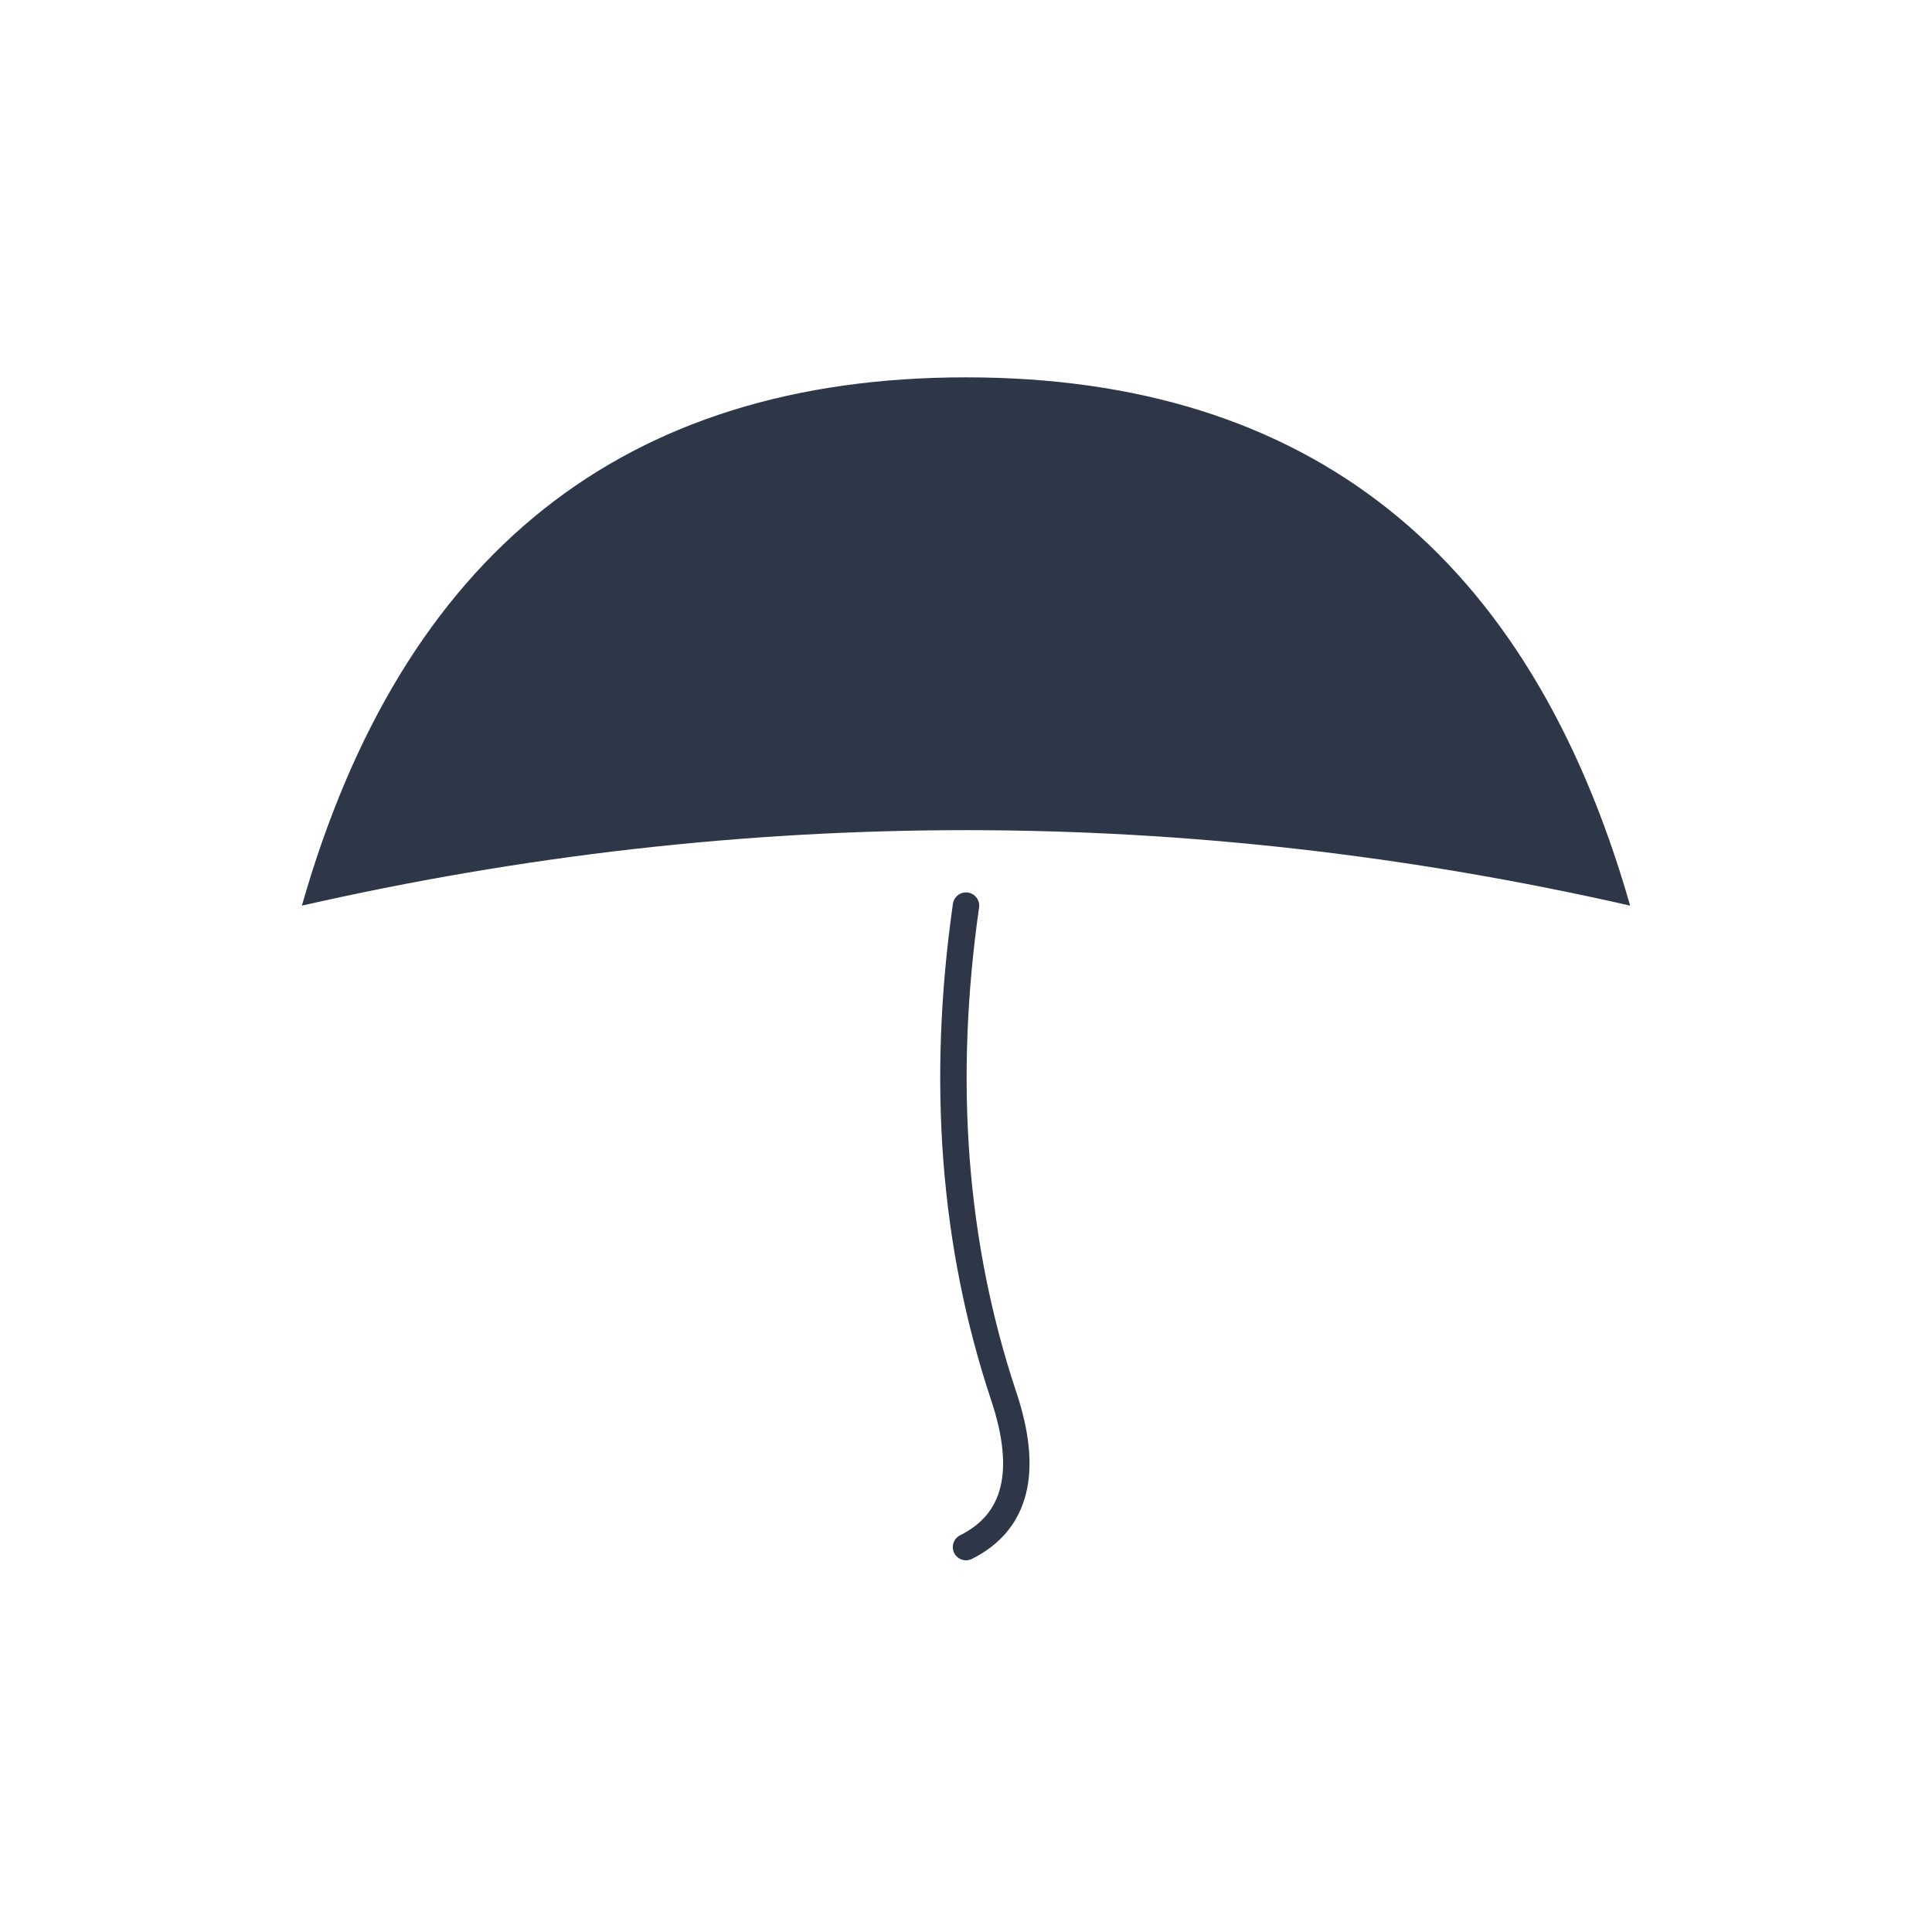
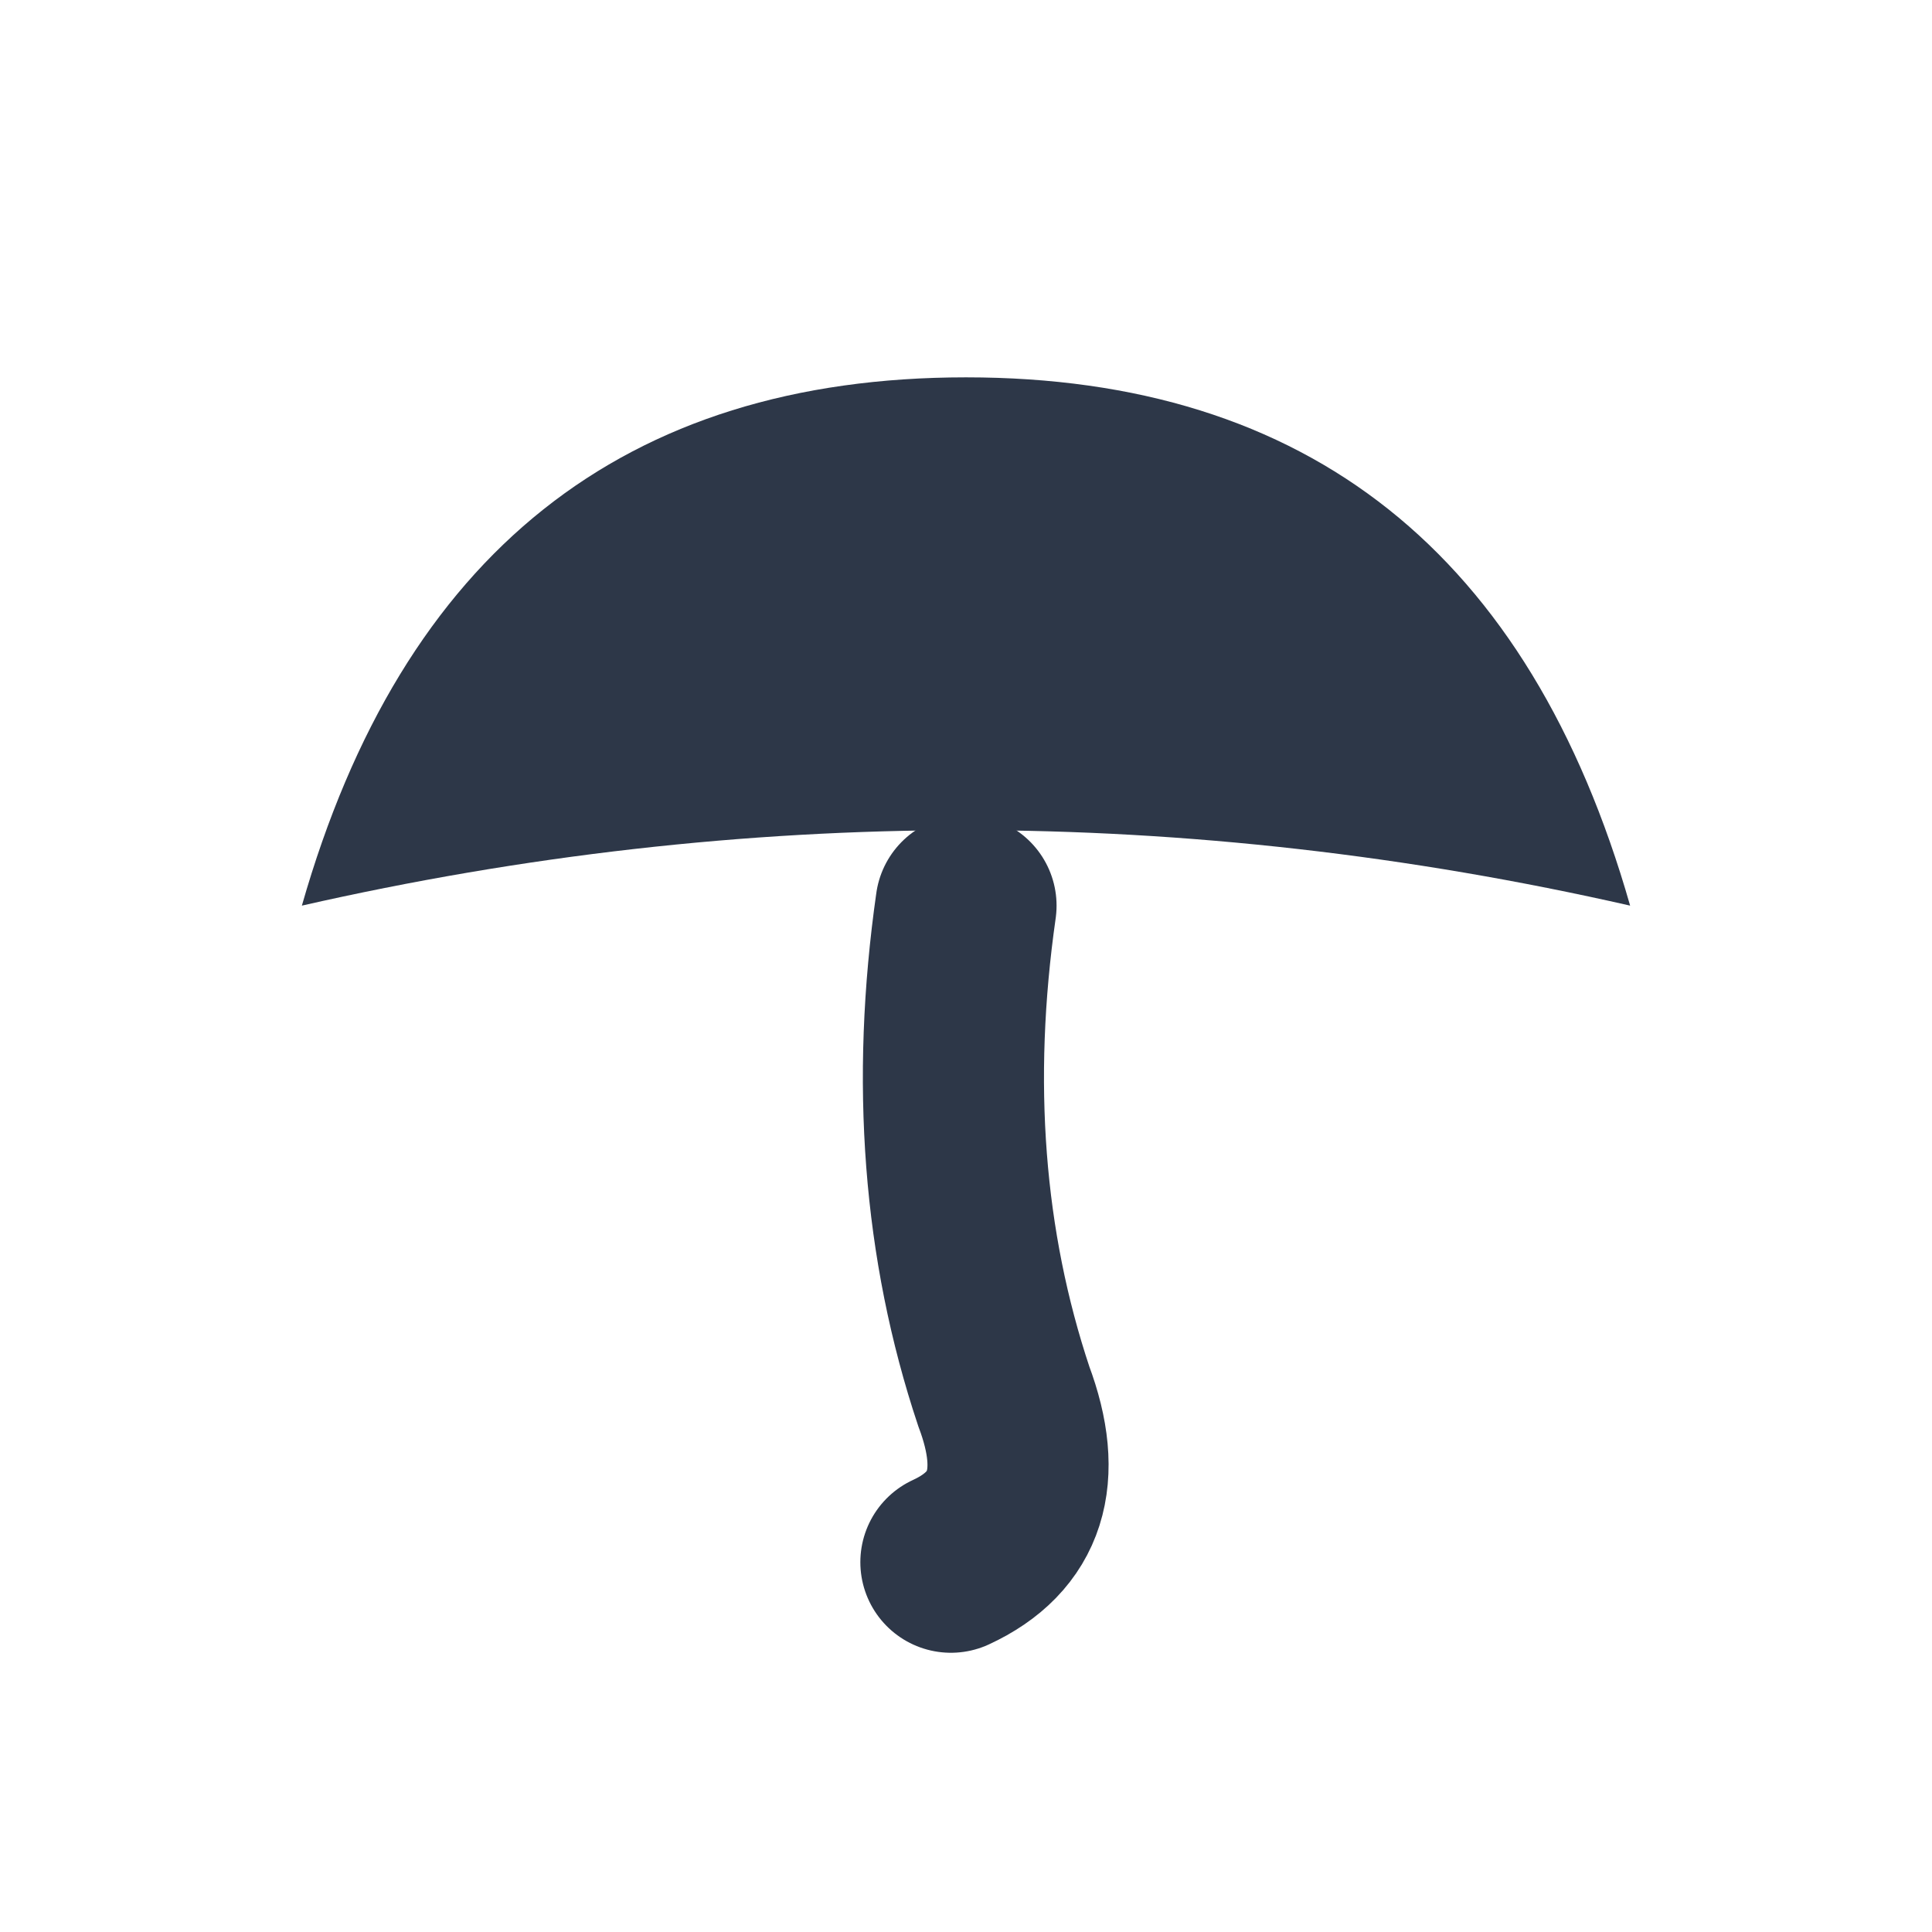
<svg xmlns="http://www.w3.org/2000/svg" viewBox="0 0 512 512">
  <path d="M 256 100 Q 120 100 80 240 Q 256 200 432 240 Q 392 100 256 100 Z" fill="#2D3748" />
-   <path d="M 256 240 Q 246 310 266 370 Q 276 400 256 410" fill="none" stroke="#2D3748" stroke-width="7" stroke-linecap="round" />
+   <path d="M 256 240 Q 246 310 266 370 Q 278 402 252 414" fill="none" stroke="#2D3748" stroke-width="48" stroke-linecap="round" />
</svg>
